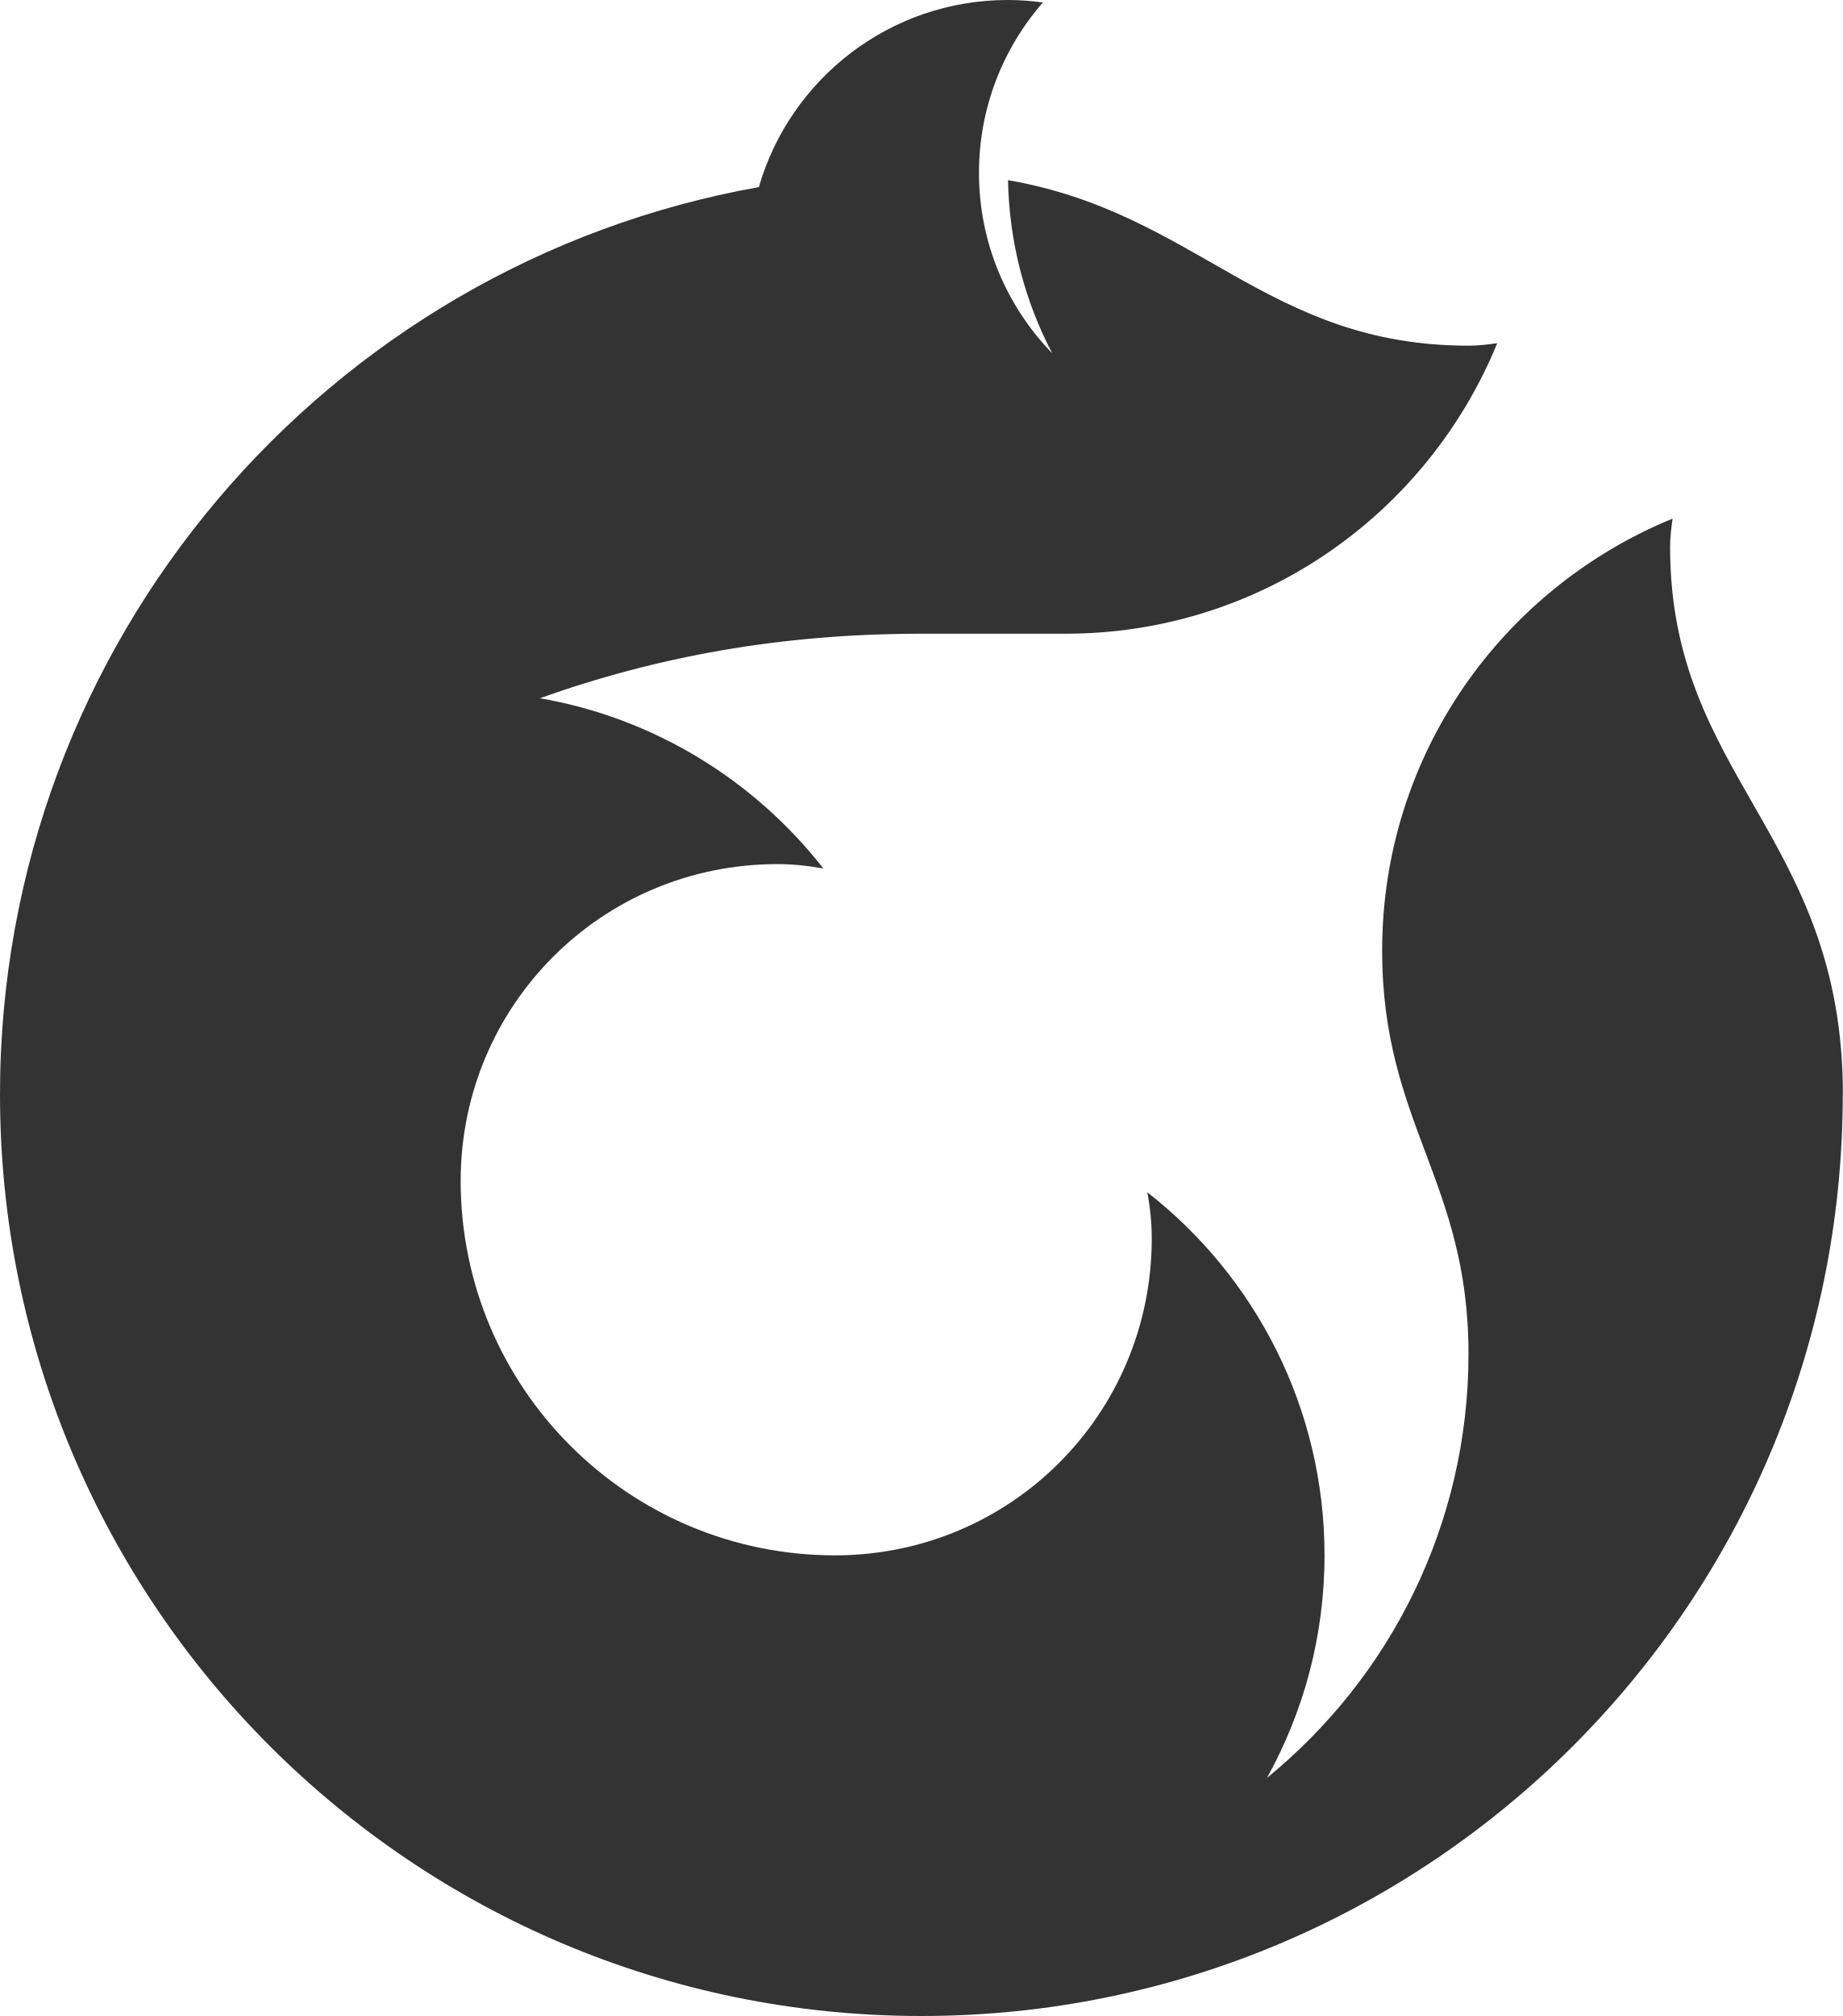
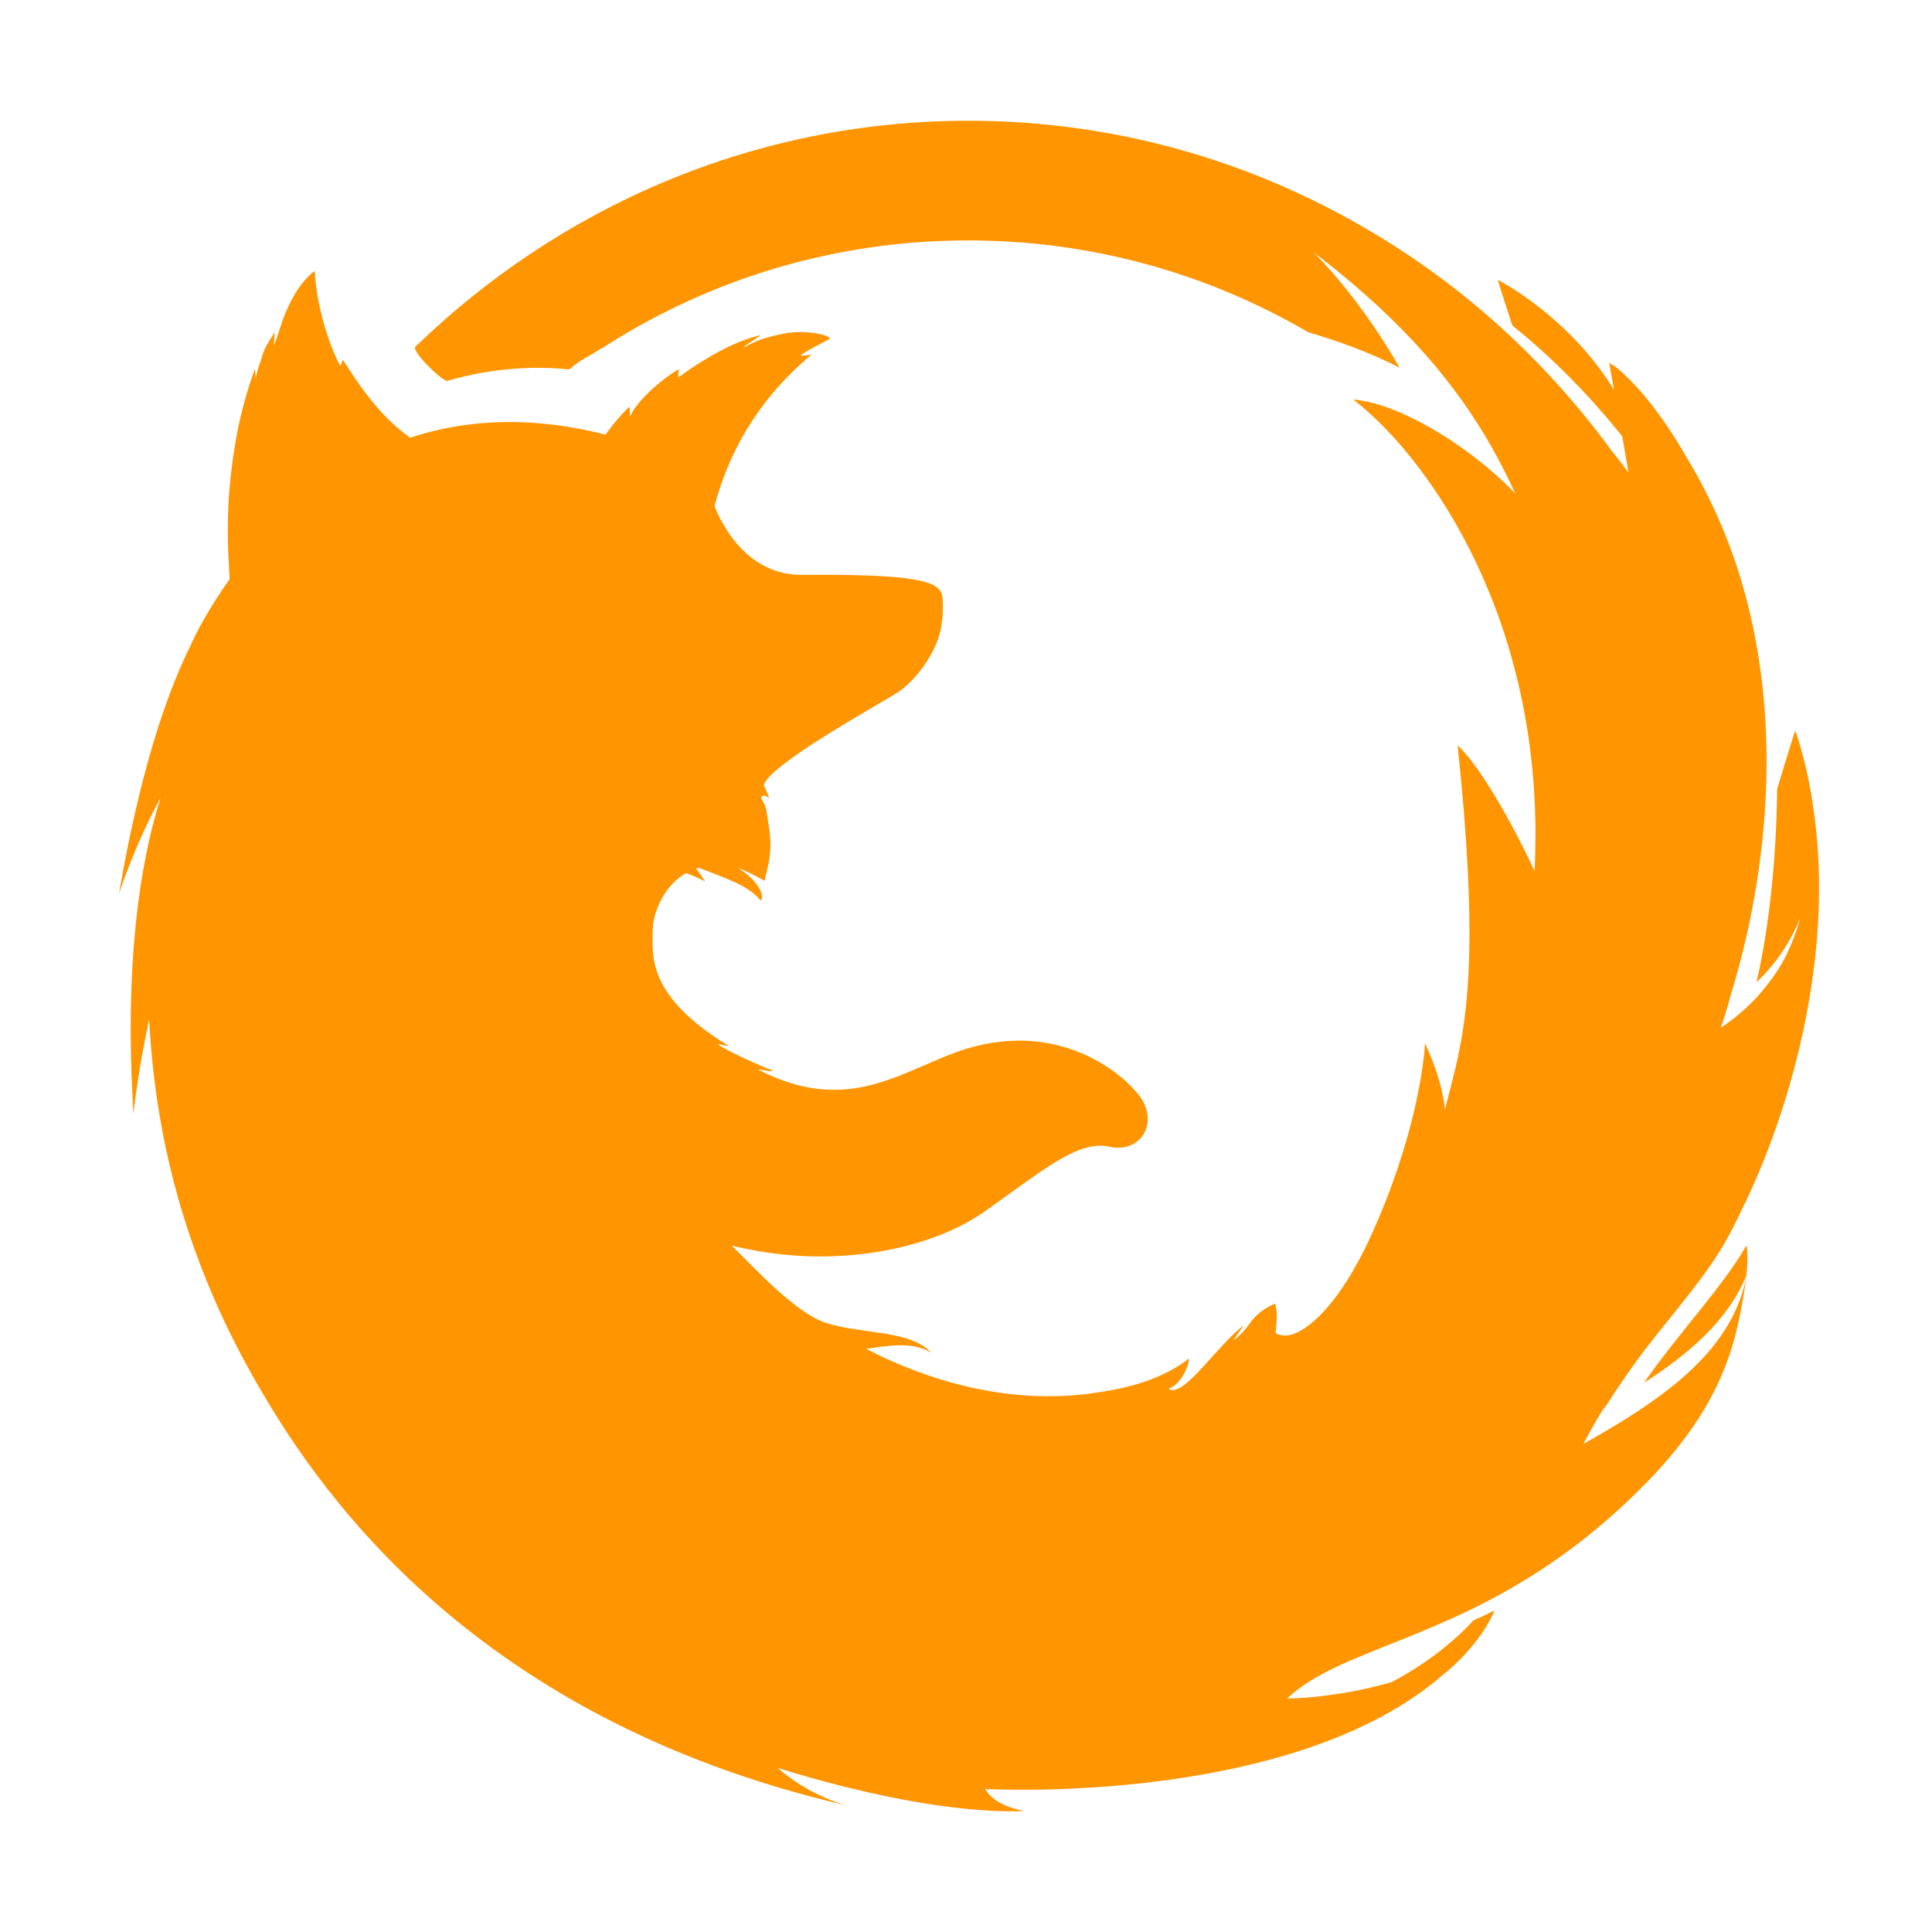
- <svg xmlns="http://www.w3.org/2000/svg" version="1.1" id="Layer_1" x="0px" y="0px" width="29.257" height="32" viewBox="0 0 29.257 32" enable-background="new 0 0 1024 1024" xml:space="preserve">
-   <defs id="defs4141" />
-   <path d="M 29.257,17.371 C 29.257,25.451 22.708,32 14.629,32 6.549,32 0,25.451 0,17.371 0,10.173 5.2,4.189 12.048,2.97 12.544,1.255 14.125,0 16,0 c 0.189,0 0.375,0.014 0.558,0.039 -0.631,0.723 -1.015,1.669 -1.015,2.704 0,1.114 0.443,2.124 1.163,2.865 -0.433,-0.824 -0.683,-1.758 -0.702,-2.748 3.001,0.517 4.101,2.627 7.311,2.627 0.16,0 0.304,-0.019 0.456,-0.039 -1.108,2.705 -3.751,4.611 -6.856,4.611 l -2.286,0 c -2.234,0 -4.195,0.361 -6.057,1.024 1.821,0.316 3.408,1.306 4.501,2.703 -0.245,-0.045 -0.489,-0.07 -0.73,-0.07 -2.787,0 -5.029,2.242 -5.029,5.029 0,3.282 2.661,5.943 5.943,5.943 2.787,0 5.029,-2.242 5.029,-5.029 0,-0.243 -0.025,-0.489 -0.07,-0.734 1.712,1.338 2.813,3.421 2.813,5.763 0,1.282 -0.333,2.485 -0.913,3.532 1.952,-1.593 3.199,-4.016 3.199,-6.732 0,-2.743 -1.371,-3.657 -1.371,-6.4 0,-3.105 1.906,-5.748 4.611,-6.856 -0.021,0.152 -0.039,0.296 -0.039,0.456 7e-5,3.657 2.743,4.571 2.743,8.686 z" id="path4137" style="clip-rule:evenodd;fill:#333333;fill-rule:evenodd" />
+ <svg xmlns="http://www.w3.org/2000/svg" width="32" height="32" viewBox="0 0 32 32">
+   <path fill="#ff9500" d="M26.797,6.125 C26.719,6.050 26.674,6.013 26.674,6.013 C26.715,6.045 26.756,6.082 26.797,6.125 M28.924,21.127 C28.947,20.948 28.949,20.780 28.929,20.626 C28.501,21.359 27.844,22.025 27.228,22.905 C27.980,22.421 28.624,21.866 28.924,21.127 ZM30.097,13.924 C30.082,13.747 30.062,13.570 30.036,13.394 C29.974,12.946 29.875,12.504 29.728,12.076 C29.735,12.102 29.741,12.129 29.747,12.155 C29.737,12.124 29.731,12.107 29.731,12.107 C29.731,12.107 29.614,12.472 29.435,13.070 C29.423,14.290 29.290,15.417 29.094,16.268 C29.419,15.962 29.657,15.599 29.820,15.196 C29.748,15.461 29.649,15.713 29.520,15.947 C29.361,16.217 29.182,16.436 29.009,16.610 C28.821,16.797 28.641,16.932 28.500,17.024 C28.543,16.905 28.585,16.773 28.625,16.631 C28.626,16.629 28.626,16.628 28.627,16.626 C28.637,16.590 28.647,16.552 28.657,16.513 C28.761,16.176 28.854,15.828 28.934,15.474 C29.049,14.961 29.137,14.433 29.192,13.898 C29.300,12.857 29.284,11.787 29.104,10.744 C29.015,10.227 28.886,9.717 28.712,9.220 C28.480,8.559 28.197,8.001 27.916,7.544 C27.895,7.508 27.874,7.472 27.853,7.436 C27.760,7.280 27.665,7.132 27.570,6.994 C27.258,6.543 26.939,6.200 26.674,6.013 C26.715,6.045 26.756,6.082 26.797,6.125 C26.719,6.050 26.674,6.013 26.674,6.013 C26.694,6.035 26.712,6.058 26.732,6.081 C26.682,6.033 26.653,6.008 26.653,6.008 C26.653,6.008 26.682,6.170 26.733,6.456 C25.969,5.218 24.807,4.635 24.807,4.635 C24.807,4.635 24.902,4.945 25.050,5.391 C25.741,5.949 26.345,6.571 26.869,7.227 C26.871,7.238 26.873,7.250 26.875,7.261 C26.905,7.435 26.938,7.624 26.973,7.826 C26.880,7.700 26.782,7.575 26.683,7.451 C25.589,5.958 24.211,4.706 22.611,3.779 C22.625,3.783 22.600,3.776 22.613,3.780 C20.672,2.647 18.429,2.000 16.039,2.000 C12.495,2.000 9.273,3.423 6.880,5.744 C6.814,5.809 7.271,6.270 7.404,6.311 C8.081,6.106 8.838,6.051 9.423,6.120 C9.705,5.897 9.663,5.963 9.961,5.769 L9.964,5.772 C11.767,4.606 13.854,3.982 16.035,3.982 C18.042,3.982 19.969,4.510 21.669,5.503 C22.118,5.635 22.683,5.830 23.182,6.091 C22.663,5.187 22.132,4.560 21.761,4.182 C23.311,5.364 24.150,6.425 24.701,7.396 C24.746,7.475 24.789,7.553 24.830,7.631 C24.928,7.816 25.017,7.998 25.099,8.177 C24.570,7.618 23.753,7.042 23.039,6.772 C22.981,6.750 22.924,6.730 22.868,6.712 C22.708,6.662 22.555,6.628 22.414,6.617 C23.550,7.488 25.407,9.978 25.432,13.744 C25.432,13.765 25.432,13.786 25.432,13.807 C25.432,14.010 25.428,14.216 25.417,14.427 C25.207,13.971 24.877,13.340 24.562,12.869 C24.483,12.751 24.405,12.644 24.330,12.551 C24.265,12.471 24.202,12.400 24.143,12.346 C24.479,15.517 24.324,16.750 24.116,17.651 C24.096,17.734 24.077,17.815 24.057,17.894 C24.015,18.058 23.973,18.216 23.934,18.378 C23.920,18.257 23.899,18.145 23.874,18.040 C23.816,17.791 23.735,17.585 23.666,17.424 C23.643,17.372 23.621,17.322 23.603,17.280 C23.603,17.280 23.581,17.854 23.325,18.780 C23.199,19.234 23.018,19.771 22.754,20.367 C22.294,21.408 21.823,21.903 21.501,22.062 C21.397,22.113 21.309,22.129 21.242,22.117 C21.167,22.112 21.126,22.079 21.127,22.076 C21.135,22.001 21.143,21.926 21.146,21.854 C21.150,21.754 21.145,21.662 21.119,21.593 C21.119,21.593 20.862,21.684 20.697,21.924 C20.630,22.020 20.544,22.115 20.431,22.203 C20.411,22.219 20.614,21.936 20.599,21.949 C20.499,22.033 20.392,22.130 20.285,22.245 C20.170,22.368 20.059,22.494 19.954,22.609 C19.699,22.887 19.483,23.095 19.352,23.001 C19.437,22.975 19.513,22.906 19.572,22.818 C19.635,22.726 19.680,22.613 19.699,22.500 C19.544,22.612 19.152,22.914 18.272,23.049 C18.109,23.074 17.707,23.146 17.127,23.121 C16.424,23.090 15.460,22.916 14.345,22.341 C14.578,22.313 14.903,22.241 15.196,22.312 C15.275,22.331 15.352,22.360 15.424,22.405 C15.392,22.369 15.355,22.338 15.315,22.310 C14.933,22.037 14.212,22.084 13.681,21.911 C13.170,21.744 12.503,21.005 12.119,20.631 C12.263,20.667 12.407,20.696 12.551,20.721 C12.652,20.738 12.752,20.753 12.852,20.765 C13.008,20.784 13.164,20.798 13.319,20.805 C14.486,20.856 15.595,20.569 16.313,20.063 C17.285,19.377 17.861,18.876 18.378,18.994 C18.428,19.006 18.476,19.010 18.522,19.010 C18.543,19.010 18.563,19.009 18.583,19.007 C18.867,18.975 19.053,18.730 19.002,18.441 C18.983,18.332 18.931,18.217 18.836,18.104 C18.561,17.778 18.016,17.375 17.274,17.265 C16.935,17.215 16.556,17.226 16.142,17.333 C15.385,17.528 14.711,18.047 13.824,18.051 C13.526,18.053 13.204,17.996 12.846,17.850 C12.759,17.815 12.671,17.774 12.580,17.728 C12.489,17.681 12.877,17.783 12.781,17.725 C12.508,17.621 12.011,17.386 11.888,17.297 C11.868,17.282 12.094,17.339 12.070,17.324 C10.721,16.501 10.809,15.842 10.809,15.435 C10.809,15.270 10.858,15.077 10.953,14.899 C11.046,14.723 11.183,14.563 11.362,14.461 C11.475,14.502 11.562,14.541 11.616,14.567 C11.655,14.586 11.677,14.598 11.677,14.598 C11.677,14.598 11.664,14.576 11.644,14.546 C11.613,14.499 11.565,14.428 11.530,14.386 C11.544,14.381 11.557,14.377 11.571,14.373 C11.665,14.406 11.829,14.468 11.985,14.532 C12.092,14.576 12.195,14.621 12.268,14.659 C12.514,14.786 12.596,14.916 12.596,14.916 C12.596,14.916 12.654,14.879 12.594,14.749 C12.583,14.726 12.560,14.683 12.519,14.630 C12.465,14.561 12.378,14.473 12.239,14.386 C12.244,14.386 12.248,14.385 12.251,14.385 C12.379,14.437 12.514,14.503 12.663,14.590 C12.670,14.555 12.679,14.520 12.687,14.484 C12.688,14.479 12.690,14.475 12.691,14.470 C12.693,14.462 12.695,14.454 12.697,14.446 C12.704,14.416 12.711,14.385 12.718,14.354 C12.730,14.301 12.740,14.245 12.748,14.185 C12.764,14.058 12.768,13.913 12.740,13.731 C12.695,13.446 12.701,13.373 12.632,13.269 C12.573,13.181 12.648,13.142 12.740,13.221 C12.718,13.151 12.687,13.081 12.650,13.010 C12.650,13.009 12.651,13.009 12.651,13.007 C12.659,12.968 12.693,12.919 12.745,12.864 C12.758,12.849 12.774,12.834 12.790,12.818 C12.805,12.803 12.821,12.789 12.839,12.773 C13.359,12.313 14.782,11.539 14.908,11.443 C15.118,11.283 15.332,11.035 15.466,10.750 C15.508,10.672 15.544,10.578 15.571,10.468 C15.606,10.323 15.625,10.149 15.614,9.937 C15.606,9.764 15.537,9.634 14.917,9.568 C14.584,9.533 14.091,9.516 13.362,9.521 C13.335,9.521 13.309,9.521 13.282,9.521 C12.690,9.526 12.305,9.171 12.073,8.833 C12.025,8.759 11.984,8.689 11.946,8.626 C11.895,8.532 11.861,8.448 11.834,8.381 C11.917,8.070 12.028,7.772 12.165,7.489 C12.456,6.890 12.871,6.355 13.419,5.893 C13.468,5.850 13.226,5.921 13.272,5.877 C13.327,5.824 13.669,5.655 13.733,5.618 C13.772,5.595 13.692,5.556 13.557,5.528 C13.549,5.527 13.541,5.525 13.532,5.524 C13.380,5.496 13.167,5.485 12.972,5.527 C12.581,5.610 12.505,5.658 12.303,5.765 C12.385,5.678 12.650,5.540 12.585,5.554 C12.161,5.652 11.661,5.940 11.235,6.251 C11.231,6.211 11.235,6.179 11.243,6.116 C11.042,6.223 10.557,6.609 10.433,6.903 C10.433,6.839 10.433,6.807 10.425,6.736 C10.299,6.856 10.177,6.996 10.065,7.151 C10.055,7.165 10.044,7.178 10.034,7.192 C10.033,7.195 10.031,7.197 10.029,7.199 C9.691,7.112 9.367,7.055 9.056,7.023 C8.305,6.944 7.631,7.012 7.032,7.178 C6.951,7.201 6.871,7.224 6.793,7.250 C6.579,7.089 6.235,6.843 5.692,5.978 C5.659,5.926 5.656,6.097 5.626,6.042 C5.468,5.748 5.327,5.300 5.258,4.892 C5.234,4.750 5.218,4.613 5.214,4.489 C5.214,4.489 5.050,4.588 4.873,4.889 C4.806,5.003 4.737,5.146 4.675,5.324 C4.662,5.361 4.649,5.399 4.637,5.439 C4.596,5.570 4.568,5.648 4.539,5.720 C4.530,5.742 4.556,5.482 4.546,5.502 C4.530,5.537 4.502,5.579 4.472,5.627 C4.431,5.692 4.385,5.769 4.356,5.851 C4.349,5.870 4.343,5.889 4.338,5.909 C4.308,6.034 4.259,6.110 4.239,6.266 C4.238,6.270 4.237,6.273 4.235,6.276 C4.234,6.261 4.233,6.230 4.231,6.200 C4.229,6.152 4.225,6.105 4.218,6.123 C4.118,6.397 4.024,6.712 3.948,7.067 C3.838,7.628 3.726,8.395 3.793,9.368 C3.792,9.403 3.795,9.438 3.797,9.472 C3.800,9.514 3.803,9.555 3.802,9.594 C3.461,10.078 3.239,10.494 3.153,10.699 C3.066,10.873 2.979,11.068 2.893,11.284 C2.564,12.102 2.241,13.234 1.969,14.813 C1.969,14.813 2.200,14.061 2.661,13.210 C2.321,14.282 2.055,15.950 2.211,18.452 C2.215,18.397 2.248,18.101 2.322,17.660 C2.360,17.435 2.408,17.173 2.470,16.885 C2.473,16.950 2.477,17.015 2.482,17.081 C2.497,17.315 2.519,17.556 2.548,17.803 C2.565,17.949 2.585,18.097 2.607,18.248 C2.814,19.617 3.265,21.166 4.197,22.811 C5.154,24.502 7.676,28.430 14.005,29.900 C13.826,29.847 13.665,29.780 13.524,29.710 C13.117,29.508 12.879,29.280 12.879,29.280 C12.879,29.280 13.080,29.346 13.407,29.439 C14.081,29.630 15.290,29.931 16.388,29.990 C16.586,30.000 16.781,30.004 16.968,29.996 C16.428,29.900 16.320,29.631 16.320,29.631 C16.320,29.631 21.233,29.917 23.785,27.837 C23.835,27.796 23.885,27.754 23.934,27.711 C23.938,27.709 23.941,27.708 23.945,27.706 C24.327,27.379 24.606,27.021 24.755,26.675 C24.636,26.734 24.518,26.789 24.403,26.841 C24.025,27.251 23.564,27.586 23.055,27.860 C22.590,27.996 22.118,28.072 21.749,28.108 C21.581,28.124 21.434,28.132 21.319,28.133 C21.594,27.872 21.957,27.681 22.387,27.495 C23.024,27.219 23.811,26.955 24.683,26.496 C24.685,26.495 24.687,26.494 24.689,26.493 C24.741,26.466 24.793,26.437 24.845,26.409 C25.598,25.996 26.410,25.432 27.244,24.585 C28.038,23.779 28.427,23.083 28.643,22.448 C28.703,22.270 28.750,22.097 28.788,21.928 C28.852,21.645 28.893,21.372 28.934,21.104 C28.934,21.103 28.934,21.101 28.934,21.100 C28.934,21.102 28.933,21.103 28.933,21.105 C28.926,21.144 28.918,21.183 28.910,21.221 C28.671,22.267 27.797,22.972 26.794,23.585 C26.608,23.698 26.417,23.808 26.226,23.917 C26.339,23.696 26.459,23.491 26.582,23.294 C26.586,23.289 26.589,23.284 26.592,23.279 C26.590,23.284 26.588,23.288 26.586,23.293 C26.573,23.319 26.561,23.344 26.550,23.367 C26.567,23.339 26.585,23.311 26.603,23.283 C26.798,22.973 27.012,22.669 27.232,22.372 C27.760,21.689 28.278,21.118 28.621,20.490 C28.672,20.397 28.726,20.292 28.782,20.177 C28.803,20.134 28.825,20.090 28.846,20.043 C29.220,19.292 29.607,18.267 29.857,17.120 C29.969,16.606 30.053,16.067 30.097,15.517 C30.138,14.992 30.142,14.457 30.097,13.924 Z" />
</svg>
